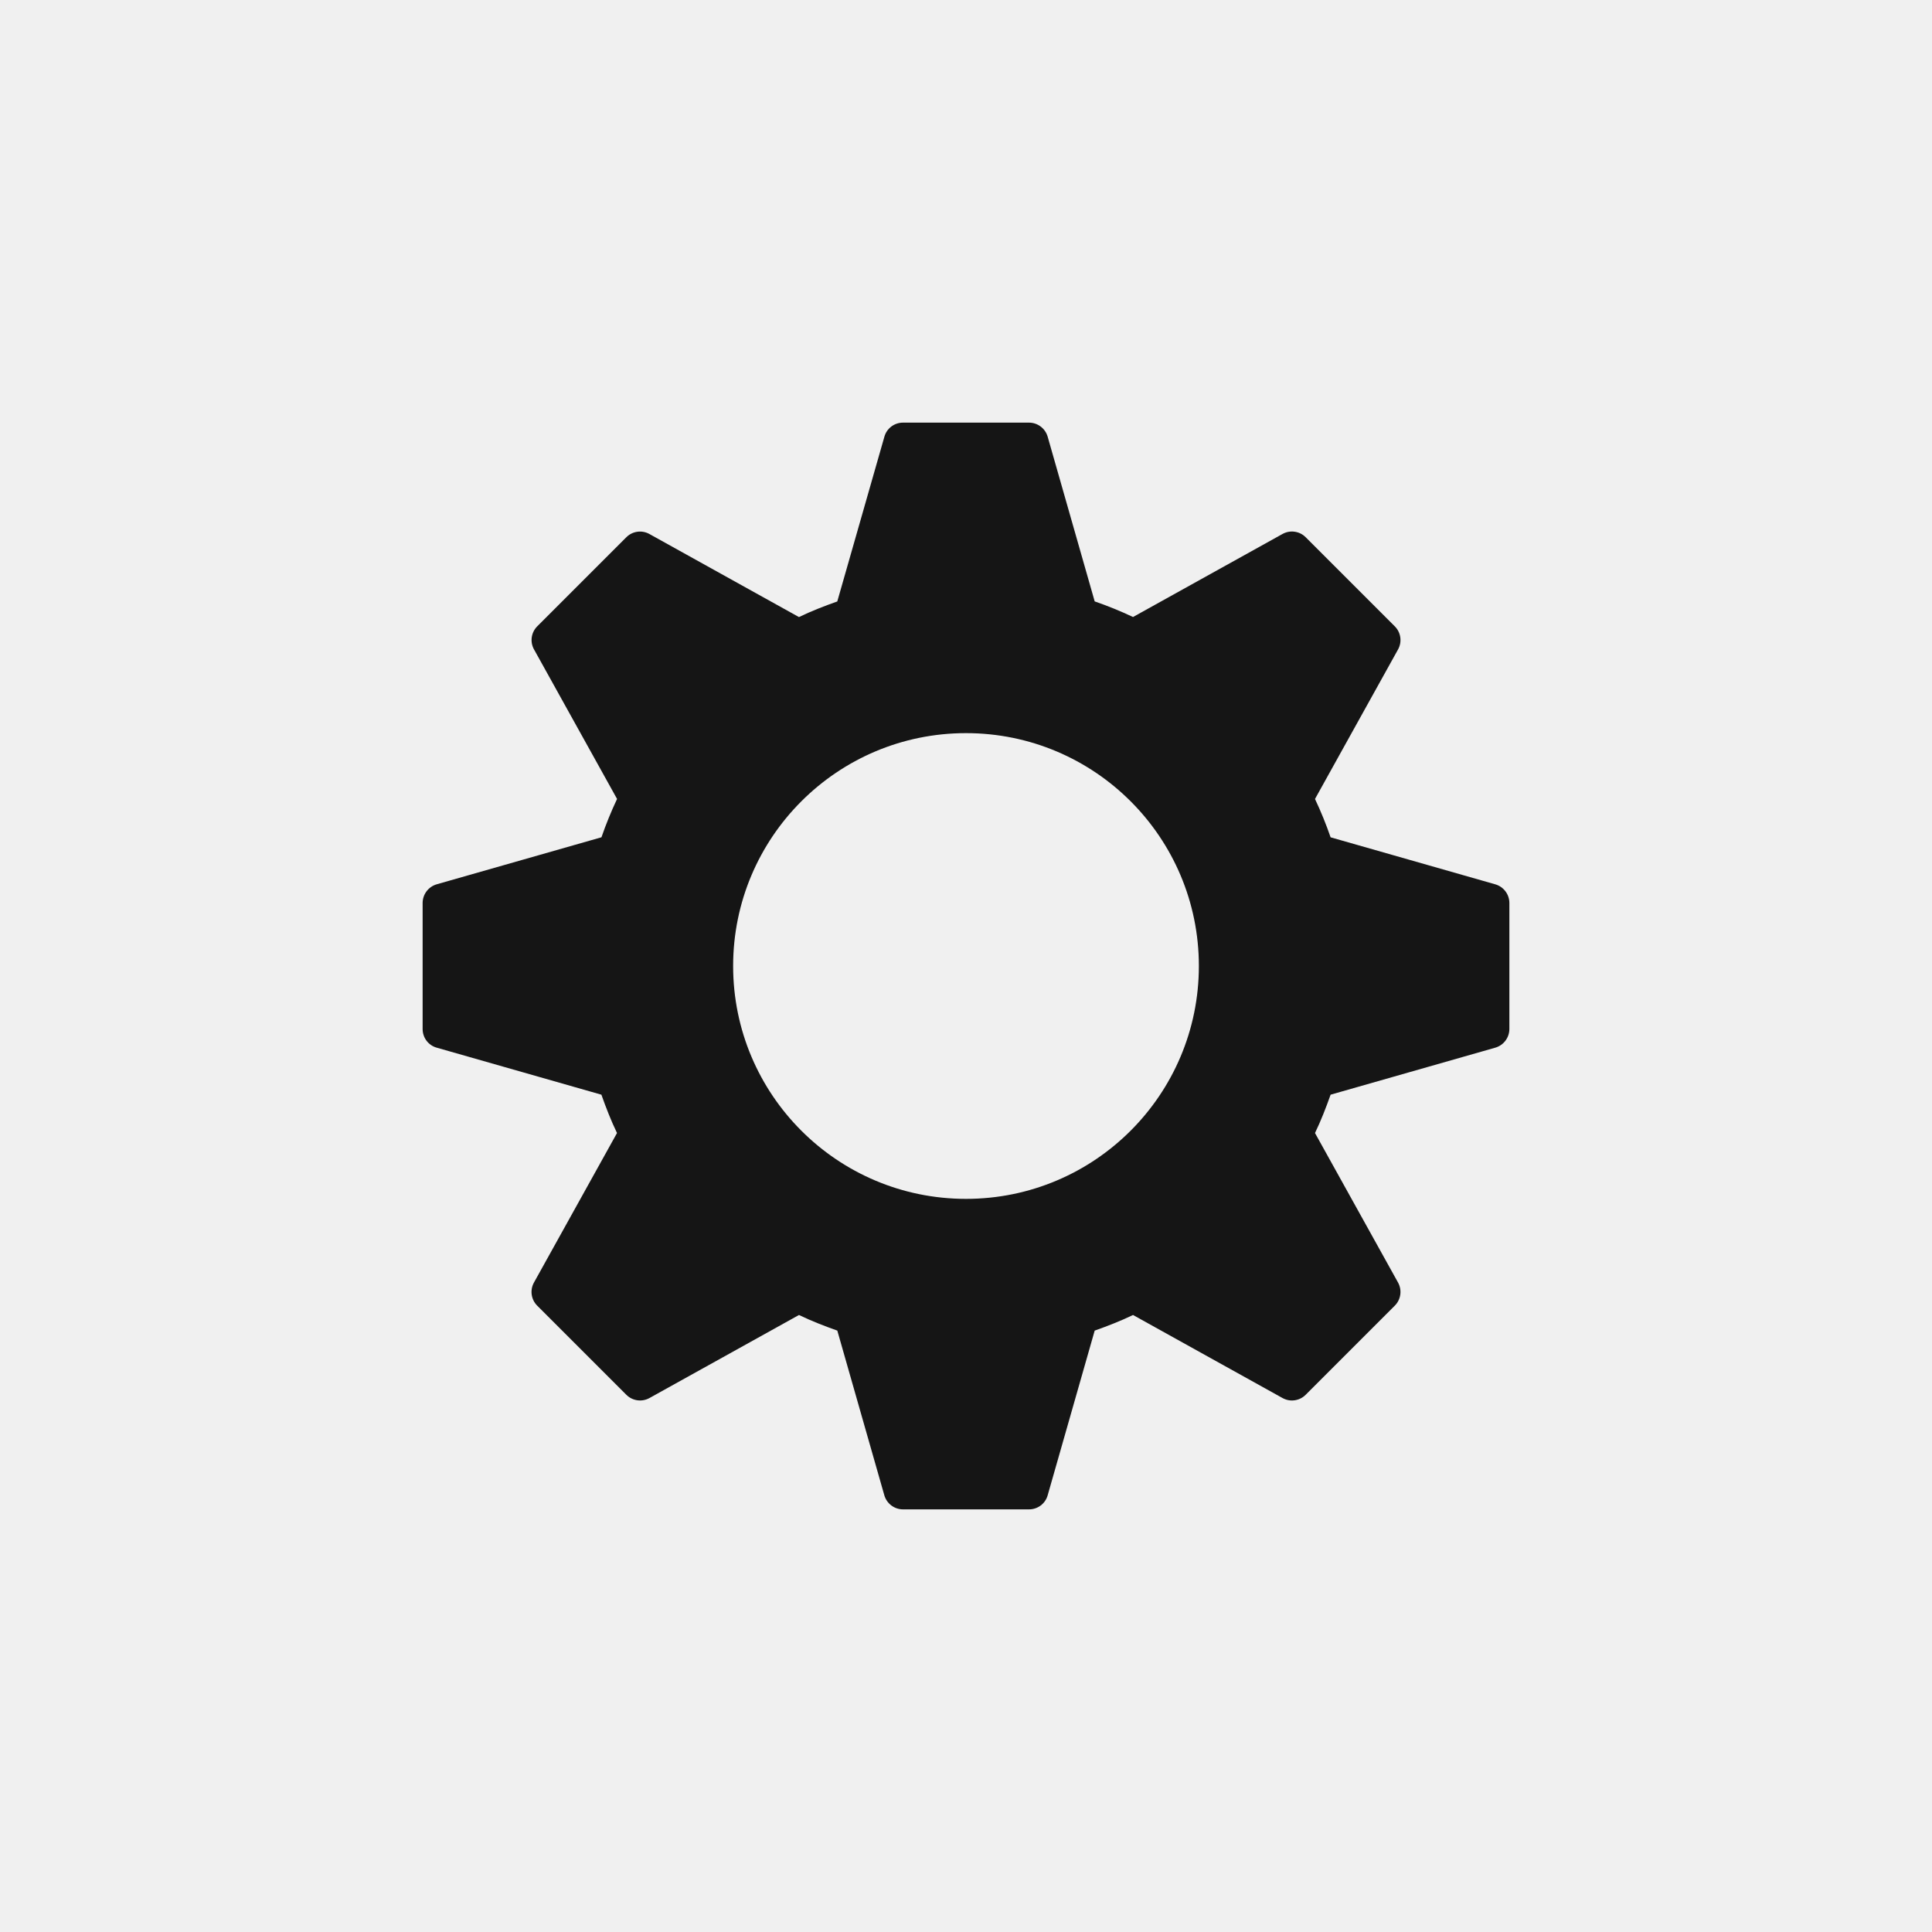
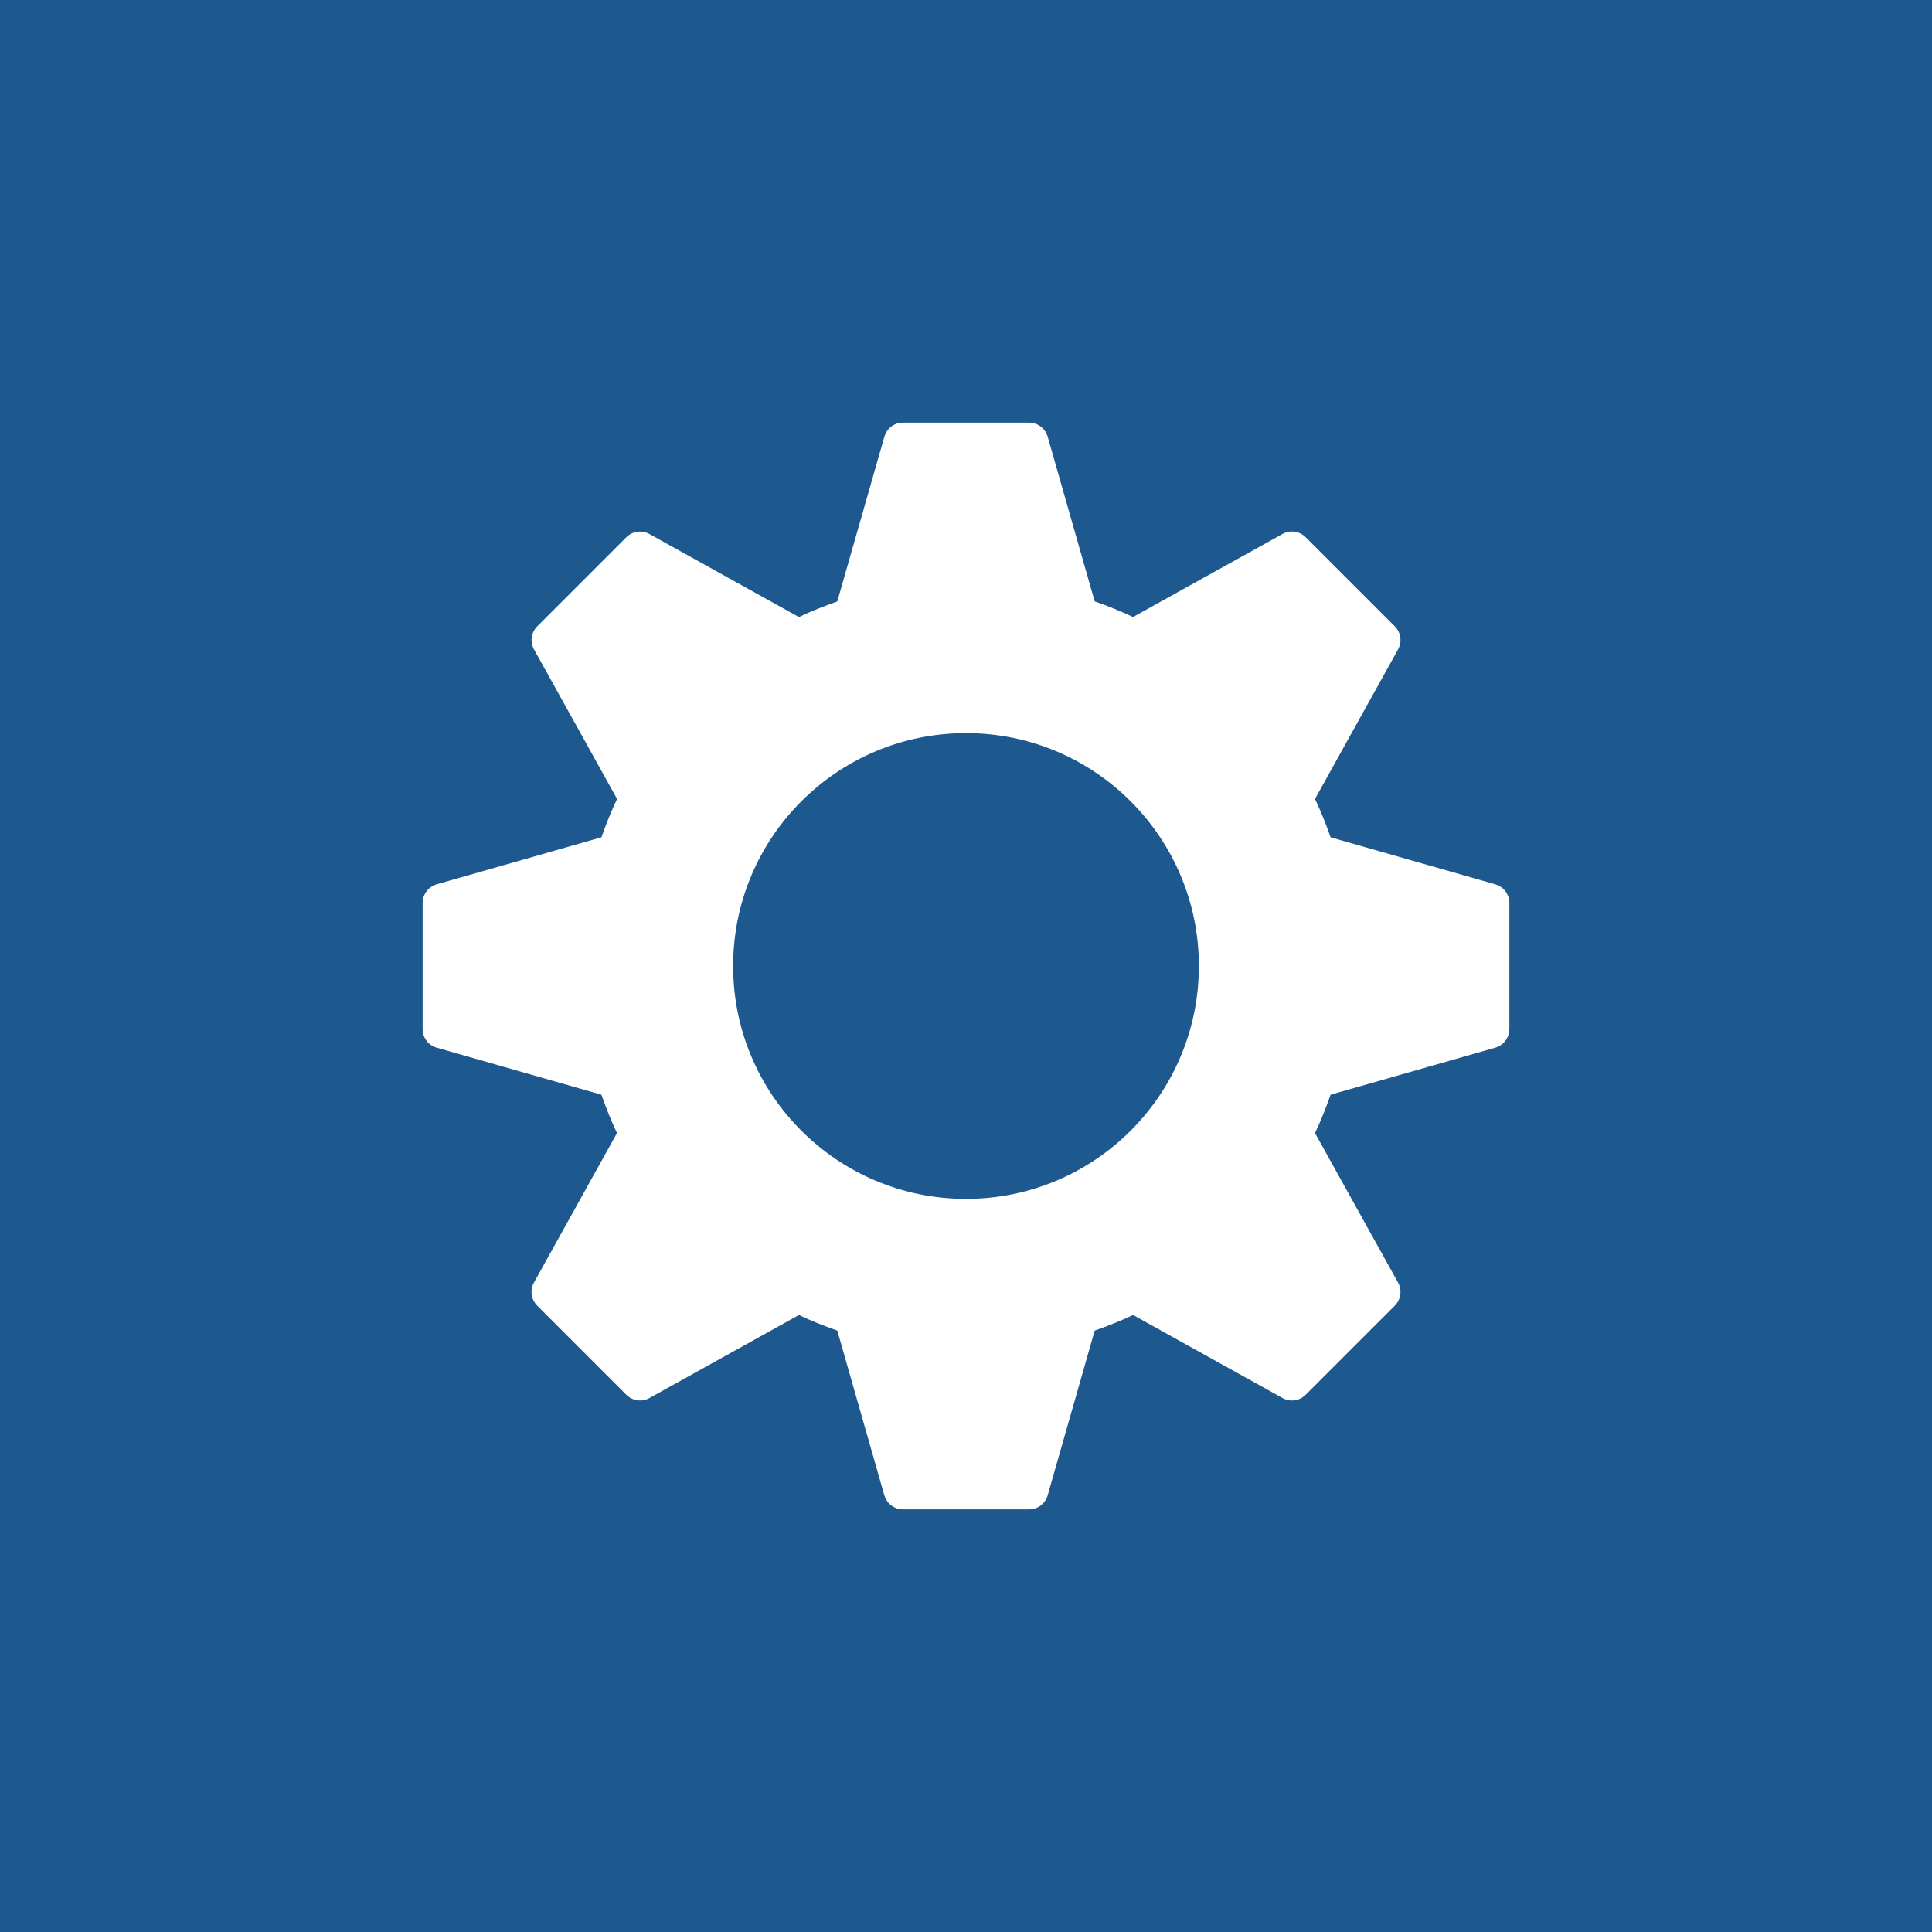
<svg xmlns="http://www.w3.org/2000/svg" viewBox="0 0 64 64">
-   <path fill="none" d="M0 0h64v64H0z" />
-   <path fill="#151515" d="M49.535 29.295l-5.457-1.558a12.594 12.594 0 0 0-.517-1.27l2.751-4.953a.642.642 0 0 0-.108-.766l-2.952-2.952a.643.643 0 0 0-.766-.108l-4.953 2.751a12.69 12.69 0 0 0-1.27-.517l-1.558-5.457a.645.645 0 0 0-.62-.465h-4.171c-.288 0-.54.19-.617.465l-1.561 5.459c-.435.154-.859.319-1.27.517l-4.953-2.751a.64.64 0 0 0-.766.108l-2.949 2.949a.64.64 0 0 0-.108.766l2.751 4.953a12.69 12.69 0 0 0-.517 1.27l-5.459 1.558a.647.647 0 0 0-.465.621v4.173c0 .288.19.54.465.617l5.457 1.558c.154.435.319.859.517 1.27l-2.751 4.953a.642.642 0 0 0 .108.766l2.952 2.952a.643.643 0 0 0 .766.108l4.953-2.751c.411.198.836.363 1.27.517l1.558 5.457c.08.275.332.465.62.465h4.173c.288 0 .54-.19.617-.465l1.558-5.457c.435-.154.859-.319 1.27-.517l4.953 2.751a.642.642 0 0 0 .766-.108l2.952-2.952a.643.643 0 0 0 .108-.766l-2.751-4.953c.198-.411.363-.836.517-1.27l5.457-1.558a.645.645 0 0 0 .465-.62v-4.171a.645.645 0 0 0-.465-.619zM32 39.714c-4.261 0-7.714-3.453-7.714-7.714s3.453-7.714 7.714-7.714 7.714 3.453 7.714 7.714-3.453 7.714-7.714 7.714z" />
+   <path fill="#1D588E" d="M0 0h64v64H0z" />
+   <path fill="#FFF" d="M49.535 29.295l-5.457-1.558a12.594 12.594 0 0 0-.517-1.27l2.751-4.953a.642.642 0 0 0-.108-.766l-2.952-2.952a.643.643 0 0 0-.766-.108l-4.953 2.751a12.69 12.69 0 0 0-1.27-.517l-1.558-5.457a.645.645 0 0 0-.62-.465h-4.171c-.288 0-.54.19-.617.465l-1.561 5.459c-.435.154-.859.319-1.27.517l-4.953-2.751a.64.64 0 0 0-.766.108l-2.949 2.949a.64.64 0 0 0-.108.766l2.751 4.953a12.69 12.69 0 0 0-.517 1.27l-5.459 1.558a.647.647 0 0 0-.465.621v4.173c0 .288.19.54.465.617l5.457 1.558c.154.435.319.859.517 1.27l-2.751 4.953a.642.642 0 0 0 .108.766l2.952 2.952a.643.643 0 0 0 .766.108l4.953-2.751c.411.198.836.363 1.27.517l1.558 5.457c.08.275.332.465.62.465h4.173c.288 0 .54-.19.617-.465l1.558-5.457c.435-.154.859-.319 1.27-.517l4.953 2.751a.642.642 0 0 0 .766-.108l2.952-2.952a.643.643 0 0 0 .108-.766l-2.751-4.953c.198-.411.363-.836.517-1.27l5.457-1.558a.645.645 0 0 0 .465-.62v-4.171a.645.645 0 0 0-.465-.619zM32 39.714c-4.261 0-7.714-3.453-7.714-7.714s3.453-7.714 7.714-7.714 7.714 3.453 7.714 7.714-3.453 7.714-7.714 7.714z" />
</svg>
